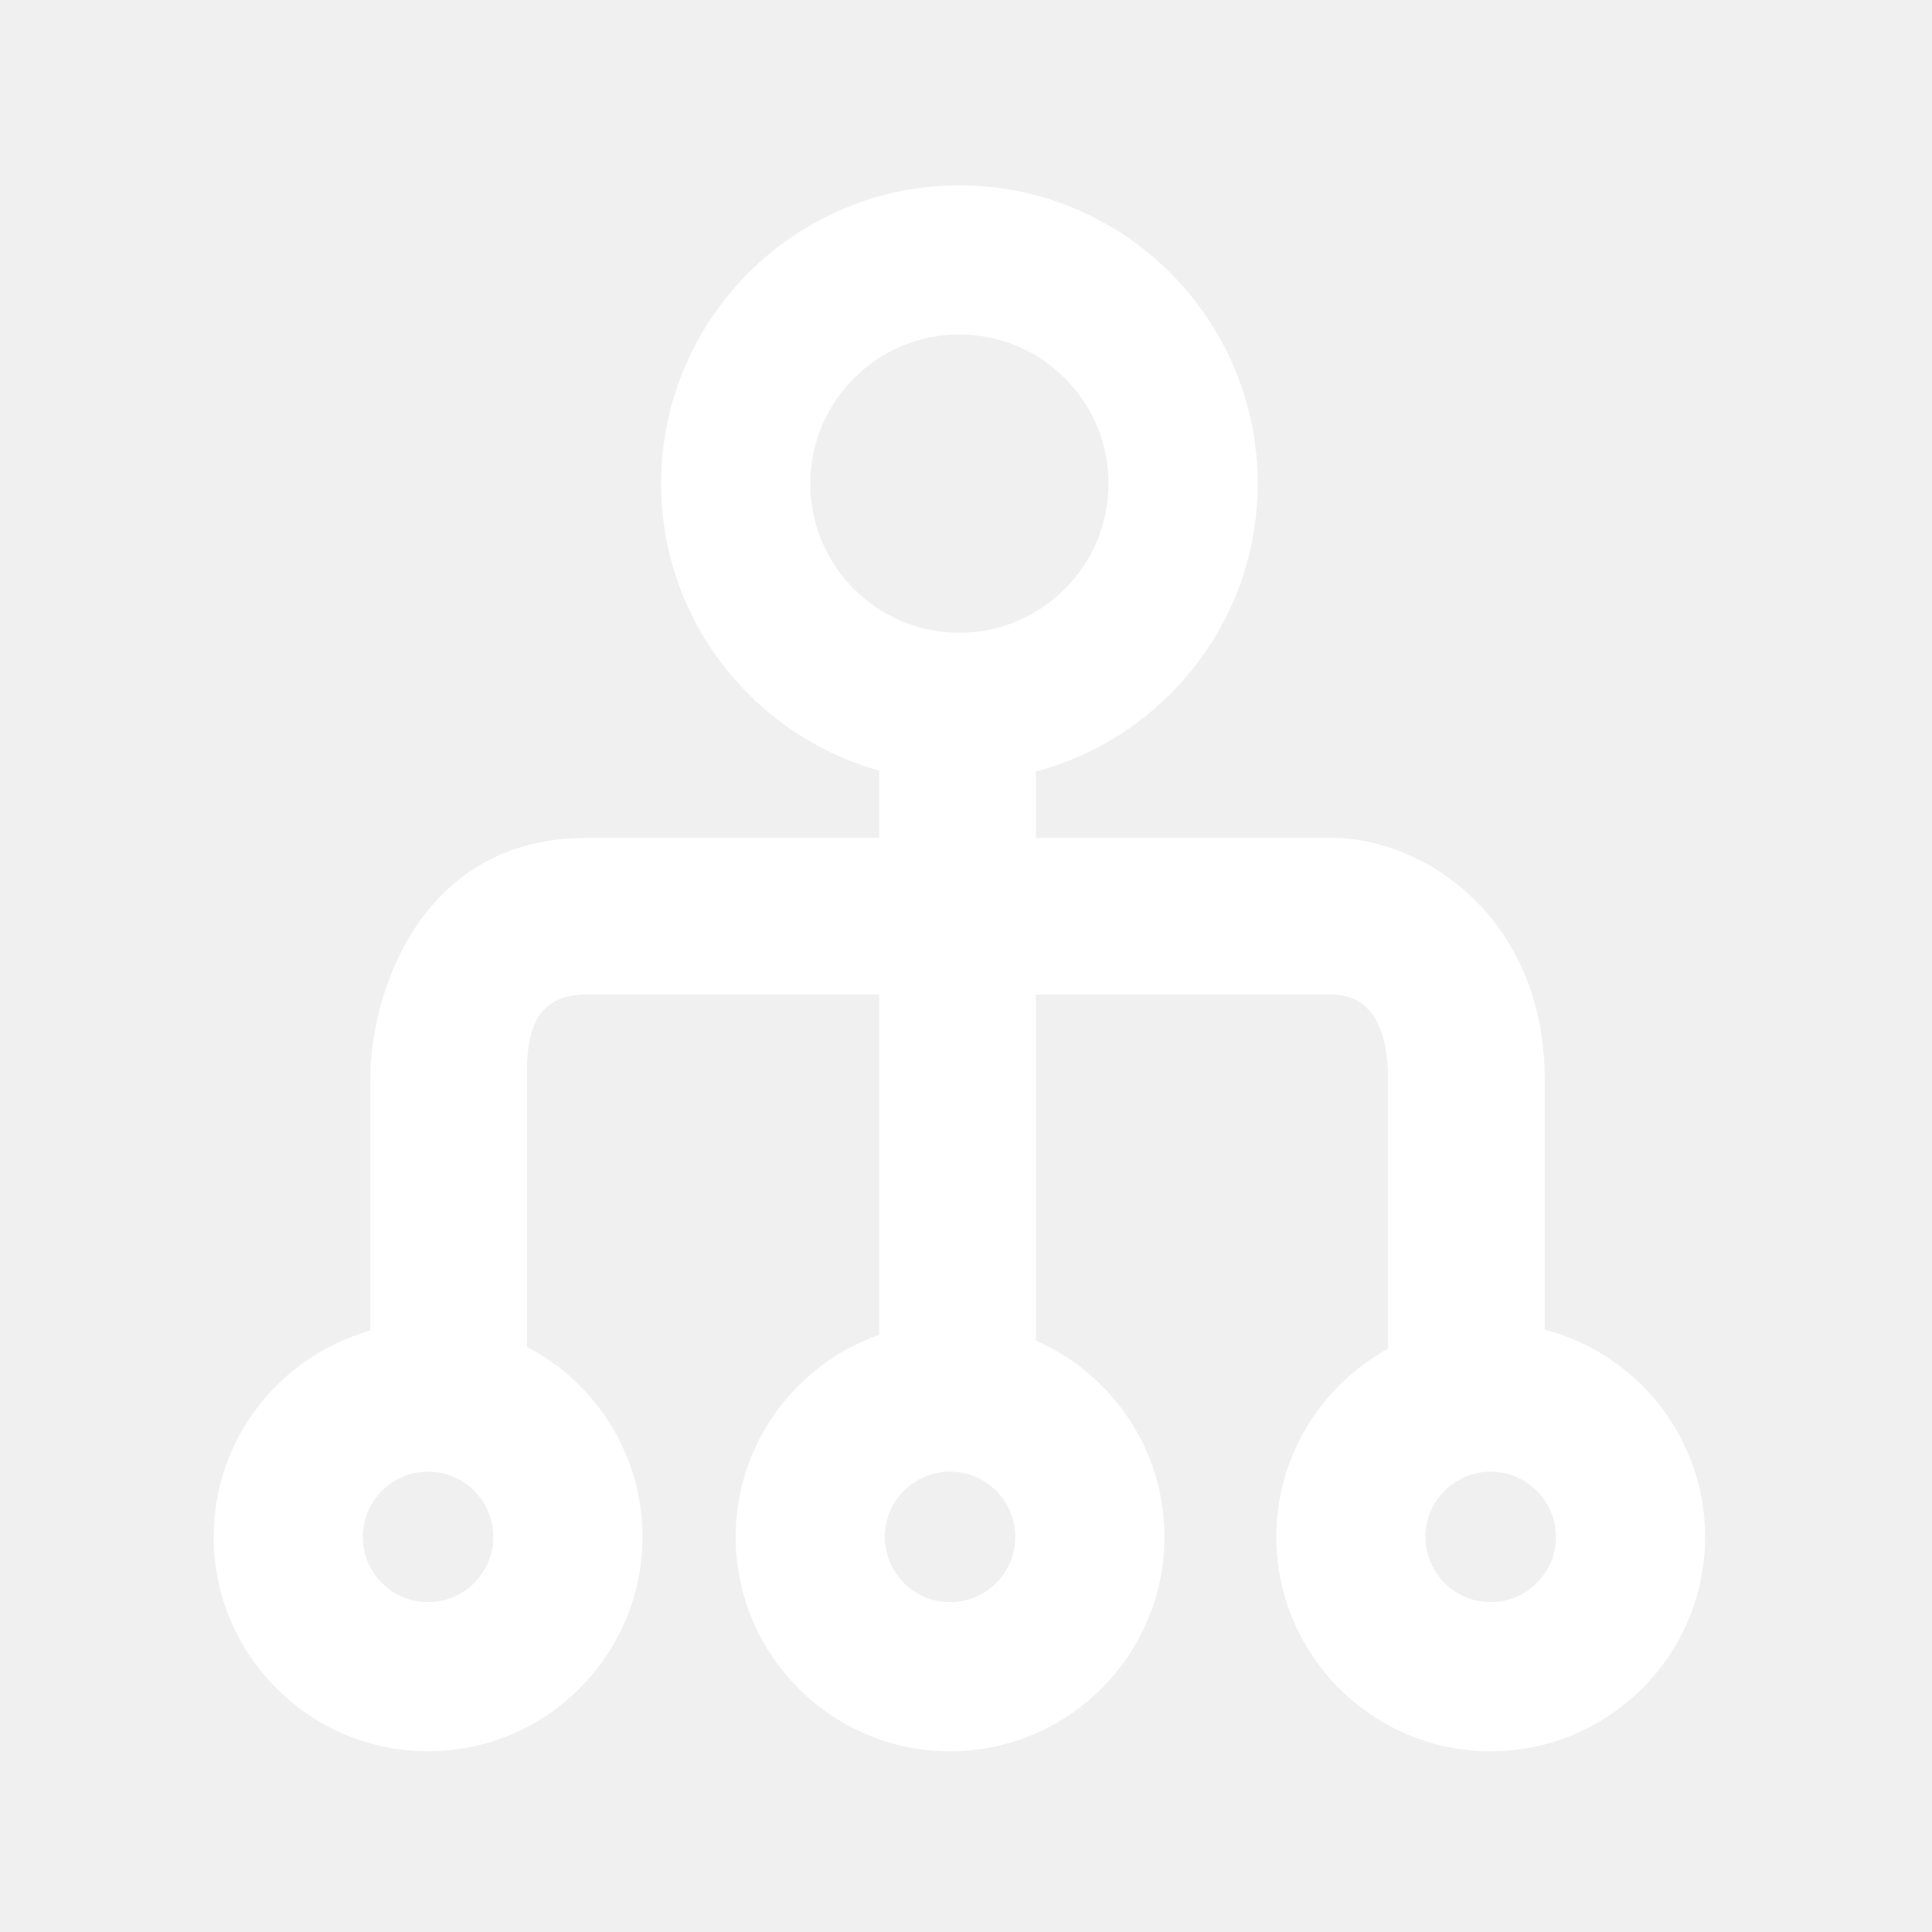
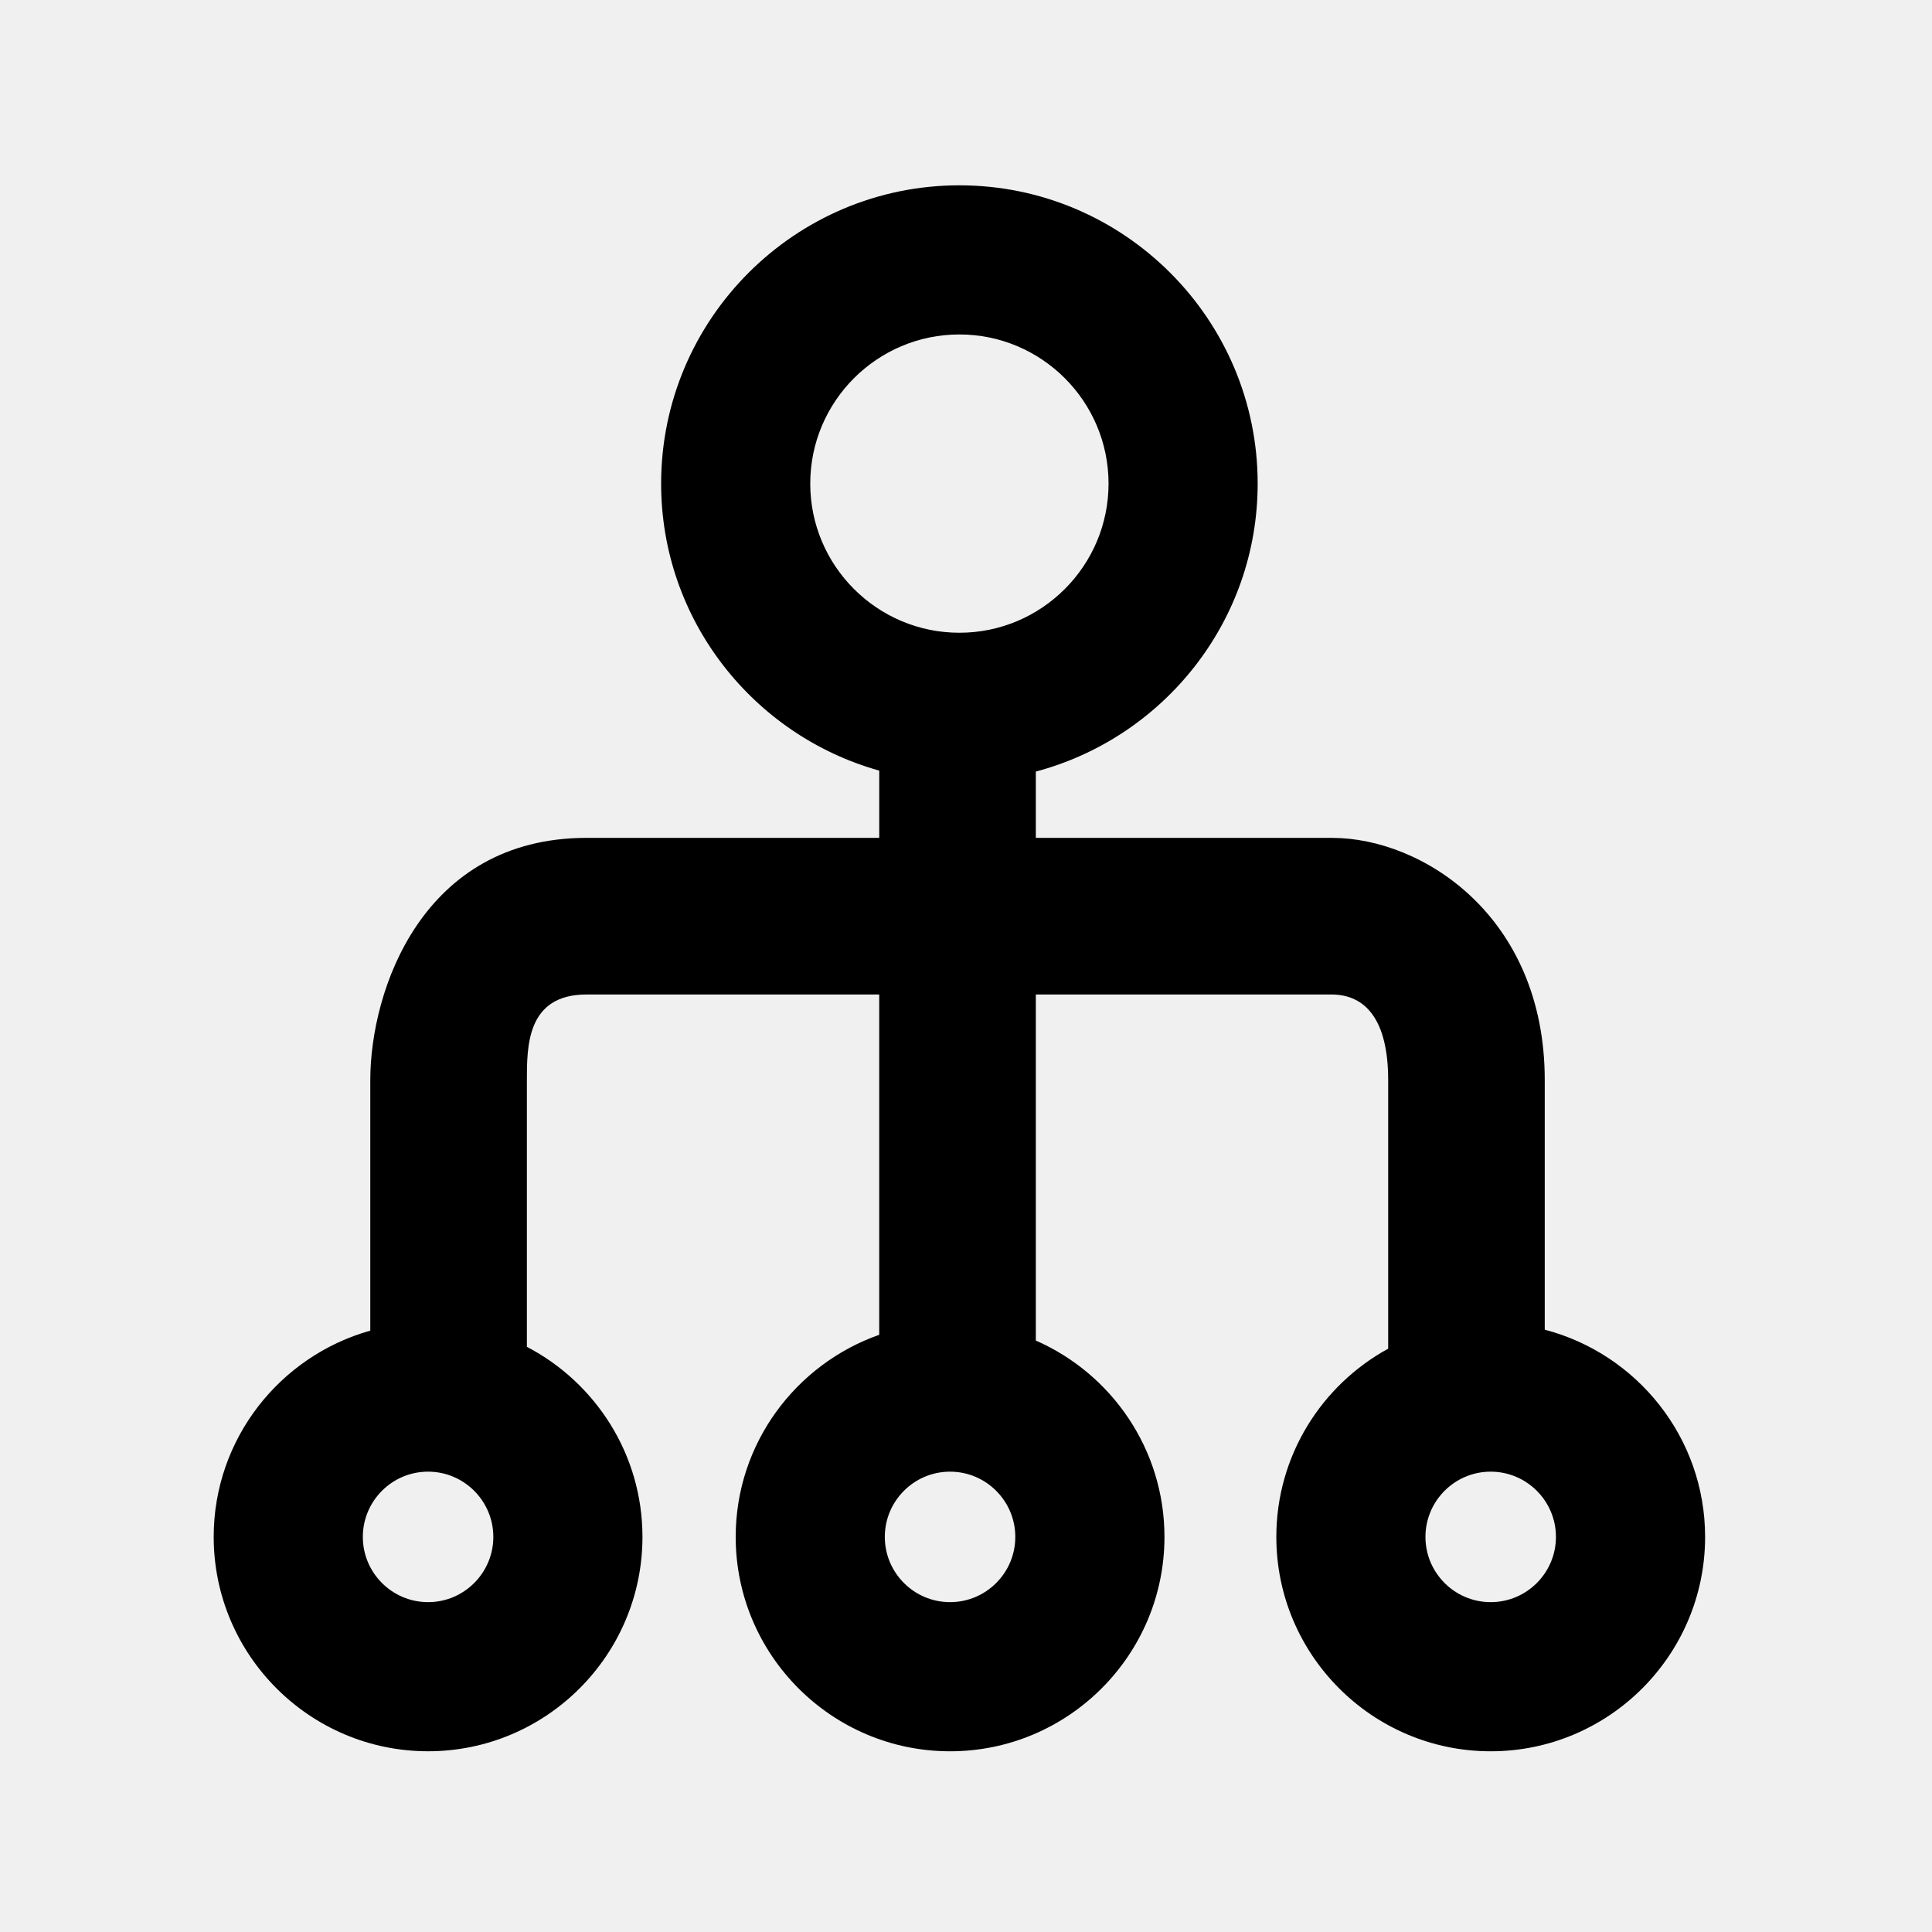
<svg xmlns="http://www.w3.org/2000/svg" class="icon" width="18px" height="18.00px" viewBox="0 0 1024 1024" version="1.1">
-   <path fill="#ffffff" d="M818.75 704.76V572.51c0-87-64.98-128.41-112.64-128.41h-157.1v-35.15c67.57-17.96 117.58-79.49 117.58-152.64 0-87.17-70.92-158.09-158.09-158.09s-158.09 70.92-158.09 158.09c0 72.44 49.03 133.5 115.61 152.13v35.65H310.88c-87 0-114.62 80.75-114.62 128.41v132.76c-47.8 13.42-83 57.29-83 109.32 0 62.65 50.98 113.63 113.63 113.63s113.63-50.98 113.63-113.63c0-43.76-24.91-81.76-61.26-100.74V572.97c0-18.24-0.21-45.87 31.62-45.87h155.13v180.37c-44.23 15.56-76.08 57.64-76.08 107.12 0 62.65 50.98 113.63 113.63 113.63s113.63-50.98 113.63-113.63c0-46.49-28.1-86.5-68.18-104.08V527.1h156.64c18.24 0 30.11 13.57 30.11 45.41v142.32c-35.29 19.3-59.28 56.78-59.28 99.76 0 62.65 50.98 113.63 113.63 113.63s113.63-50.98 113.63-113.63c-0.01-52.74-36.19-97.08-84.99-109.83z m-389.3-448.44c0-43.59 35.46-79.05 79.05-79.05s79.05 35.46 79.05 79.05-35.46 79.05-79.05 79.05-79.05-35.46-79.05-79.05zM226.89 849.17c-19.07 0-34.58-15.52-34.58-34.58 0-19.07 15.52-34.58 34.58-34.58s34.58 15.52 34.58 34.58c0 19.07-15.51 34.58-34.58 34.58z m276.66 0c-19.07 0-34.58-15.52-34.58-34.58 0-19.07 15.52-34.58 34.58-34.58s34.58 15.52 34.58 34.58c0.01 19.07-15.51 34.58-34.58 34.58z m286.55 0c-19.07 0-34.58-15.52-34.58-34.58 0-19.07 15.52-34.58 34.58-34.58 19.07 0 34.58 15.52 34.58 34.58 0 19.07-15.51 34.58-34.58 34.58z" />
+   <path d="M818.75 704.76V572.51c0-87-64.98-128.41-112.64-128.41h-157.1v-35.15c67.57-17.96 117.58-79.49 117.58-152.64 0-87.17-70.92-158.09-158.09-158.09s-158.09 70.92-158.09 158.09c0 72.44 49.03 133.5 115.61 152.13v35.65H310.88c-87 0-114.62 80.75-114.62 128.41v132.76c-47.8 13.42-83 57.29-83 109.32 0 62.65 50.98 113.63 113.63 113.63s113.63-50.98 113.63-113.63c0-43.76-24.91-81.76-61.26-100.74V572.97c0-18.24-0.21-45.87 31.62-45.87h155.13v180.37c-44.23 15.56-76.08 57.64-76.08 107.12 0 62.65 50.98 113.63 113.63 113.63s113.63-50.98 113.63-113.63c0-46.49-28.1-86.5-68.18-104.08V527.1h156.64c18.24 0 30.11 13.57 30.11 45.41v142.32c-35.29 19.3-59.28 56.78-59.28 99.76 0 62.65 50.98 113.63 113.63 113.63s113.63-50.98 113.63-113.63c-0.01-52.74-36.19-97.08-84.99-109.83z m-389.3-448.44c0-43.59 35.46-79.05 79.05-79.05s79.05 35.46 79.05 79.05-35.46 79.05-79.05 79.05-79.05-35.46-79.05-79.05zM226.89 849.17c-19.07 0-34.58-15.52-34.58-34.58 0-19.07 15.52-34.58 34.58-34.58s34.58 15.52 34.58 34.58c0 19.07-15.51 34.58-34.58 34.58z m276.66 0c-19.07 0-34.58-15.52-34.58-34.58 0-19.07 15.52-34.58 34.58-34.58s34.58 15.52 34.58 34.58c0.01 19.07-15.51 34.58-34.58 34.58z m286.55 0c-19.07 0-34.58-15.52-34.58-34.58 0-19.07 15.52-34.58 34.58-34.58 19.07 0 34.58 15.52 34.58 34.58 0 19.07-15.51 34.58-34.58 34.58z" />
</svg>
